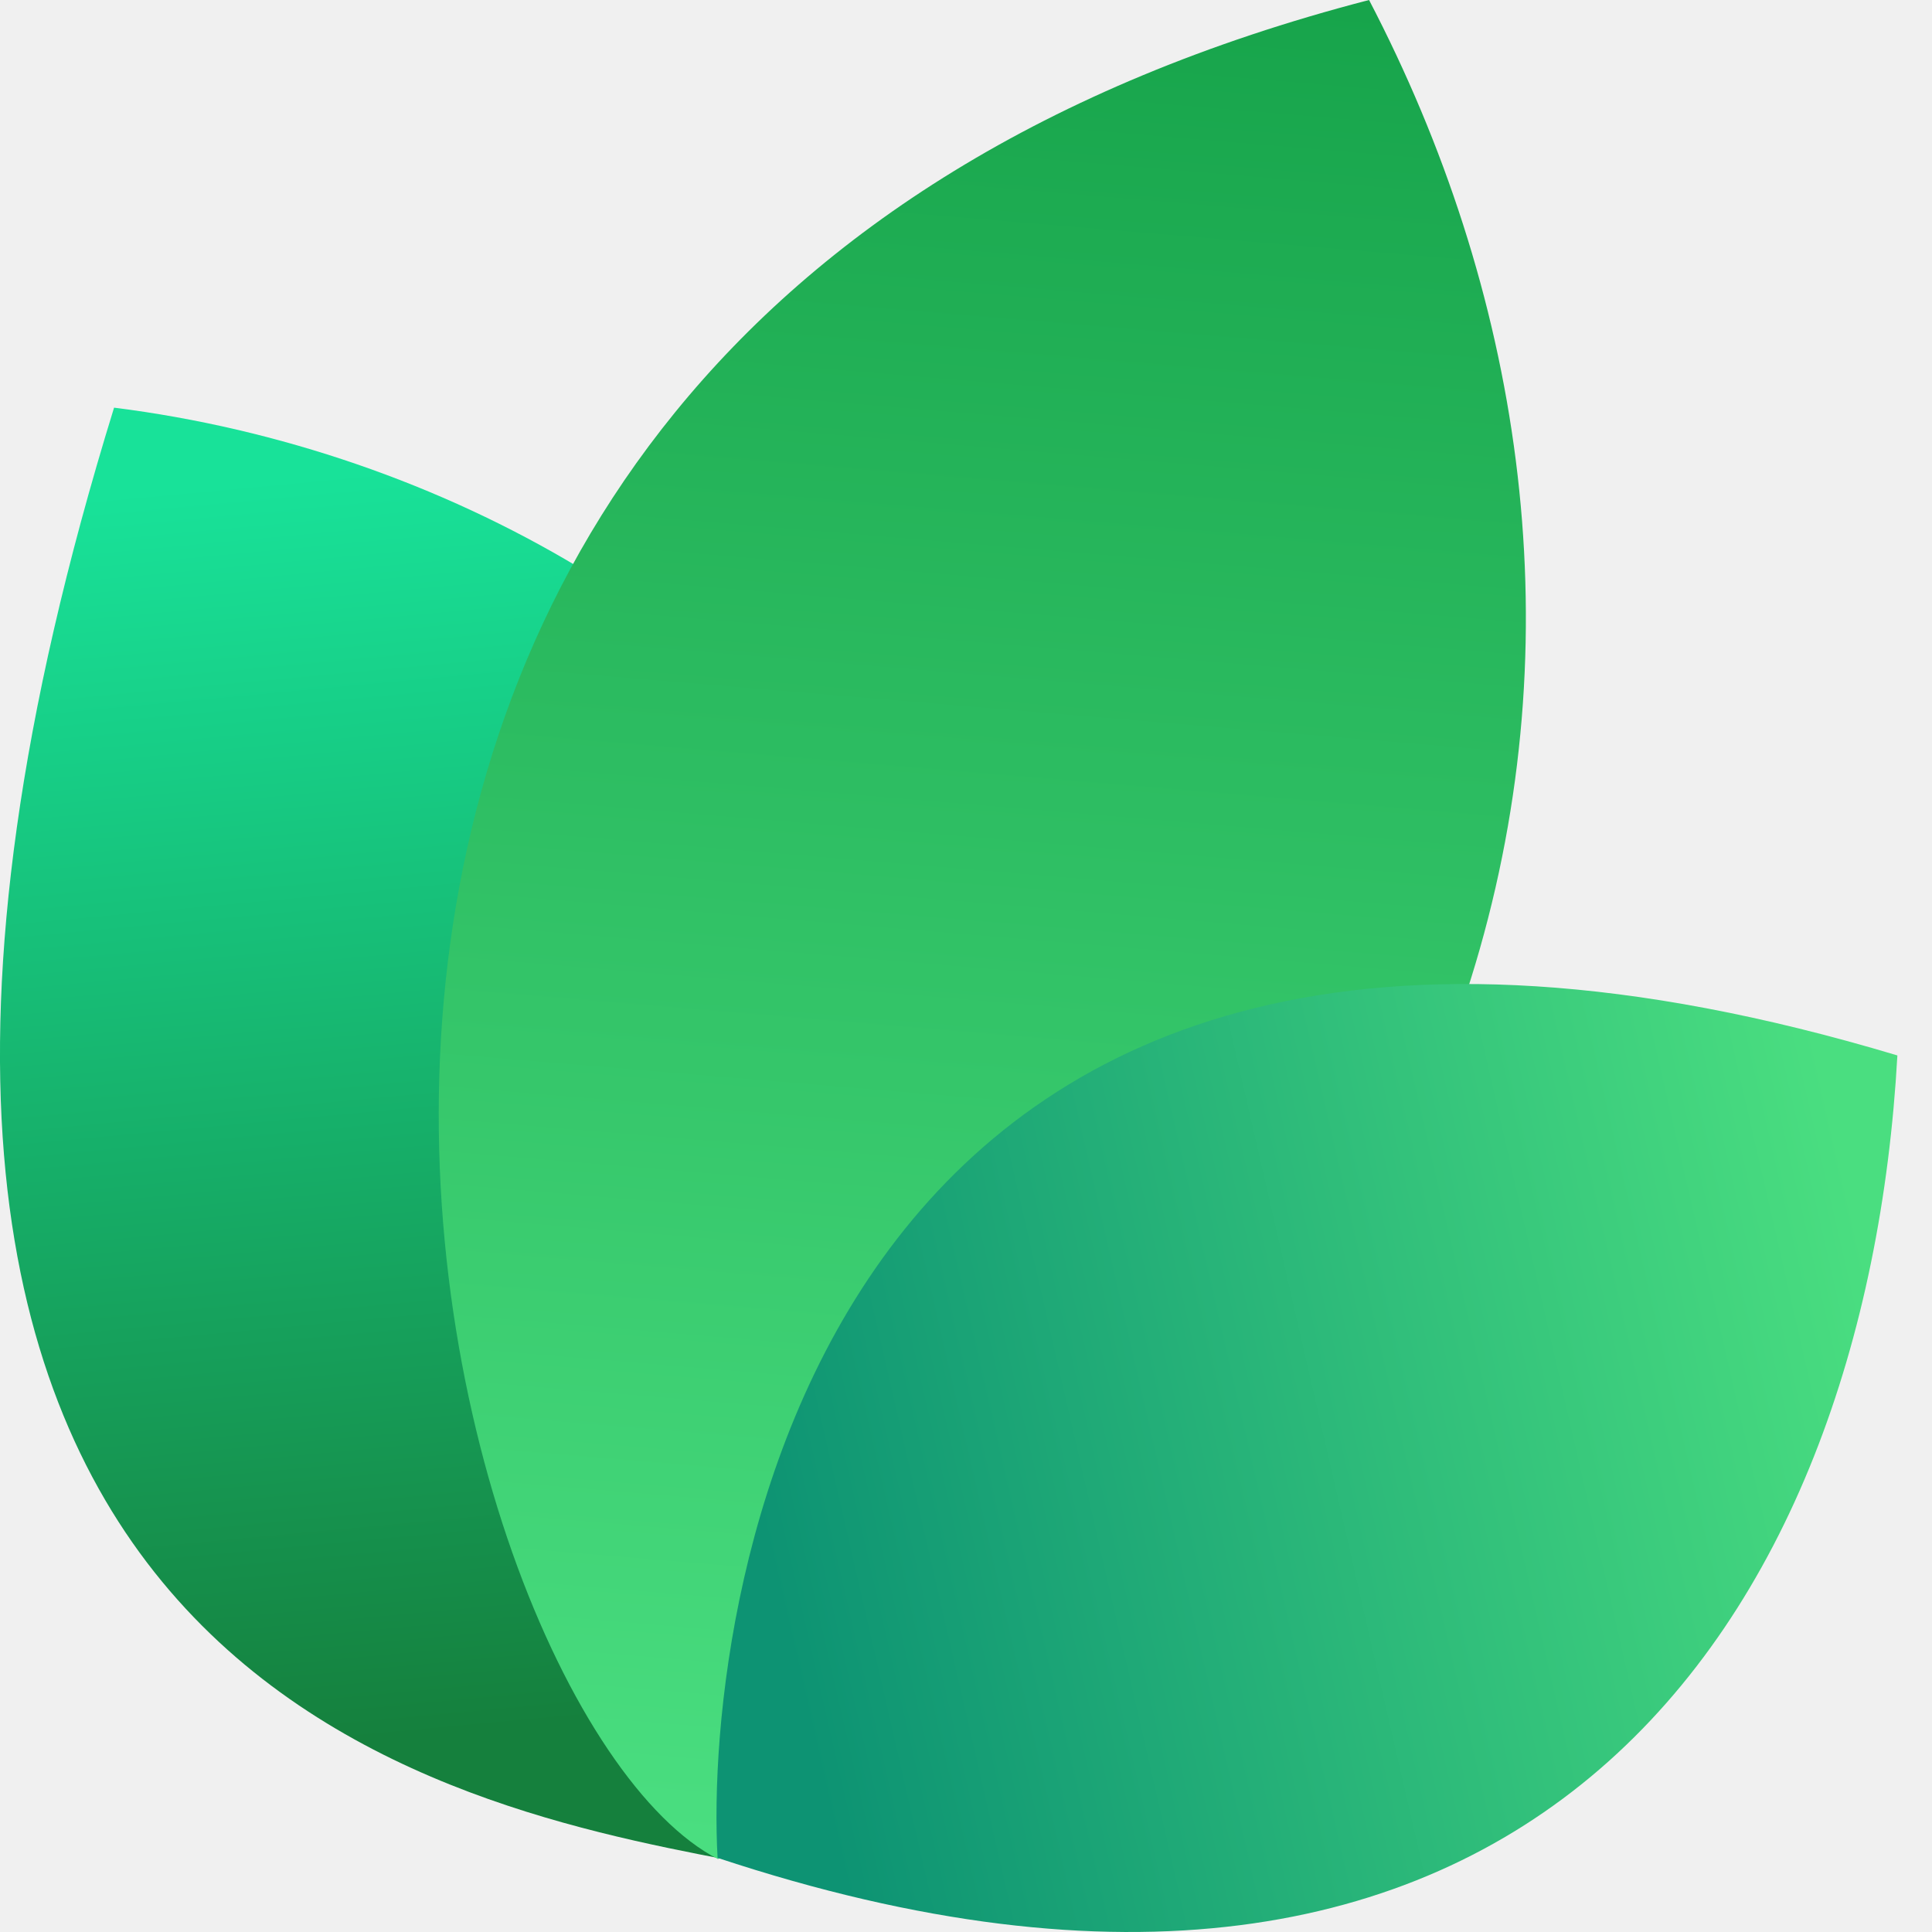
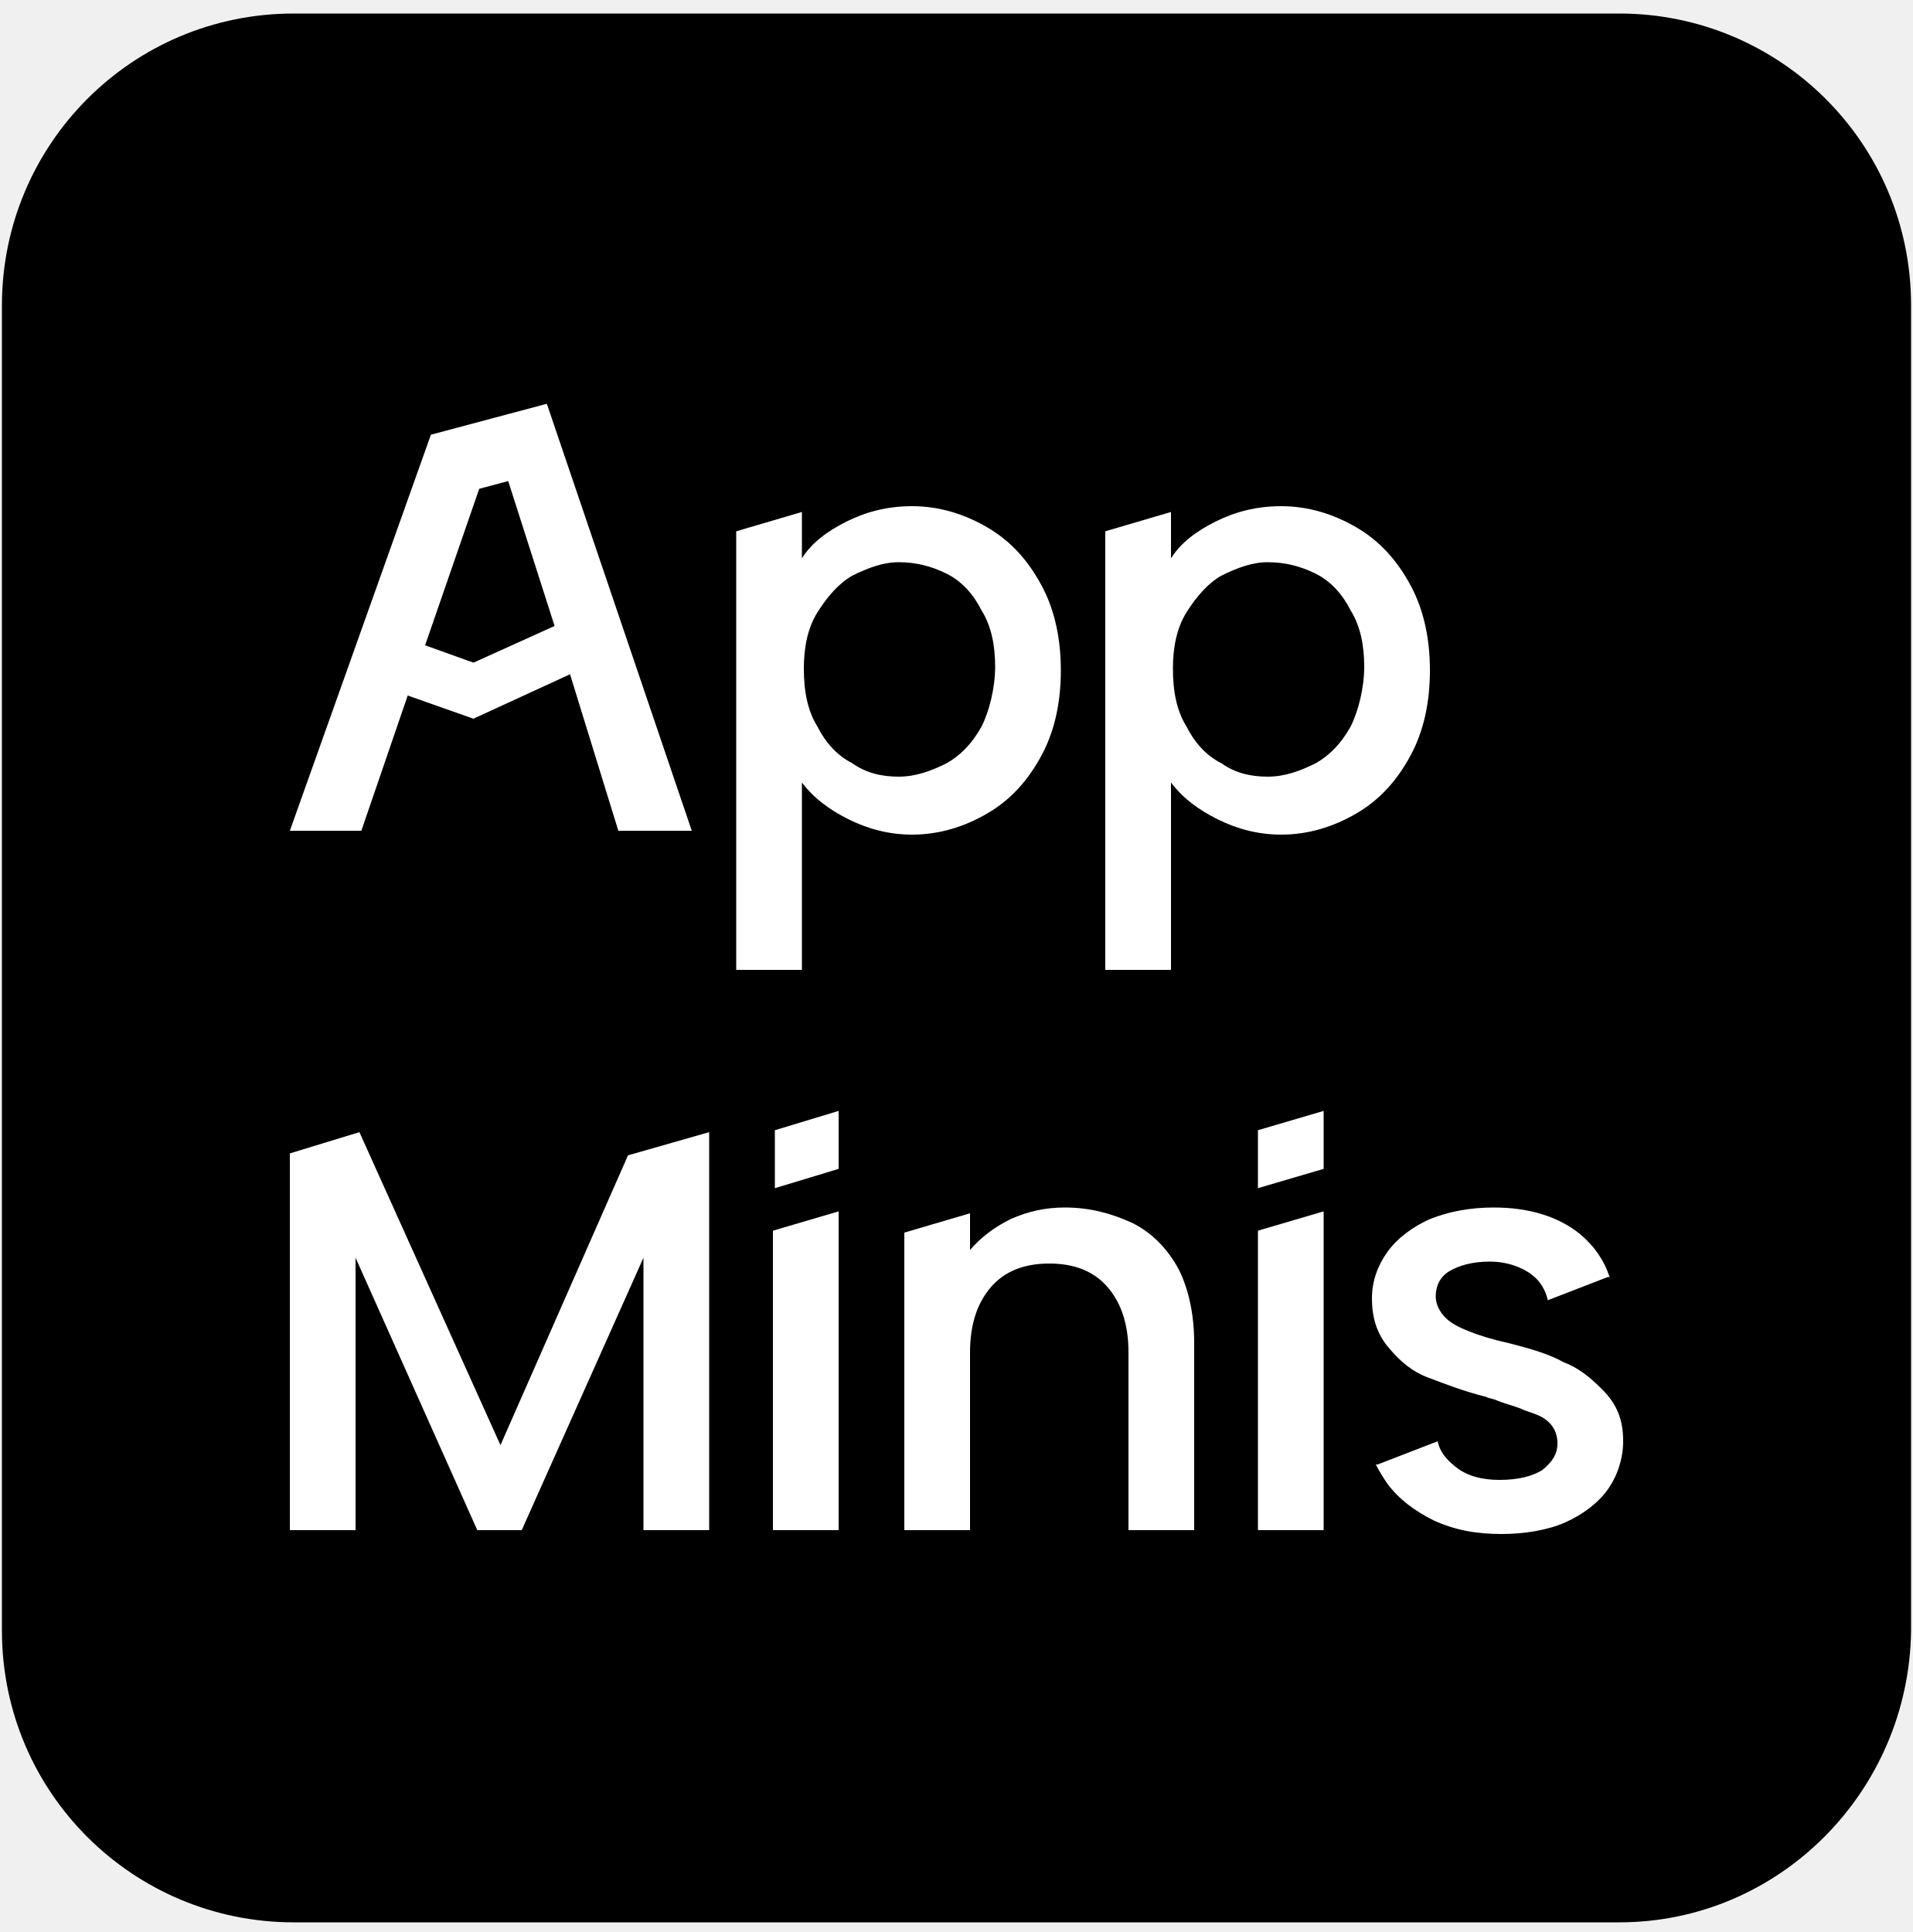
- <svg xmlns="http://www.w3.org/2000/svg" width="24" height="24" viewBox="0 0 24 24" fill="none">
-   <path d="M9.061 23.108C5.268 22.377 -3.391 20.627 1.417 5.064C9.634 6.099 16.973 14.064 9.061 23.108Z" fill="url(#paint0_linear_17557_2021)" />
-   <path d="M8.919 23.094C5.276 21.222 0.784 4.209 17.007 0C20.757 7.193 19.621 16.545 8.919 23.094Z" fill="url(#paint1_linear_17557_2021)" />
-   <path d="M8.914 23.079C8.735 19.882 10.159 9.085 23.57 13.111C23.181 20.123 18.984 26.418 8.914 23.079Z" fill="url(#paint2_linear_17557_2021)" />
-   <defs>
-     <linearGradient id="paint0_linear_17557_2021" x1="3.776" y1="5.916" x2="5.232" y2="21.559" gradientUnits="userSpaceOnUse">
-       <stop stop-color="#18E299" />
-       <stop offset="1" stop-color="#15803D" />
-     </linearGradient>
-     <linearGradient id="paint1_linear_17557_2021" x1="12.171" y1="-0.718" x2="10.19" y2="22.983" gradientUnits="userSpaceOnUse">
-       <stop stop-color="#16A34A" />
-       <stop offset="1" stop-color="#4ADE80" />
-     </linearGradient>
-     <linearGradient id="paint2_linear_17557_2021" x1="23.133" y1="15.353" x2="9.338" y2="18.52" gradientUnits="userSpaceOnUse">
-       <stop stop-color="#4ADE80" />
-       <stop offset="1" stop-color="#0D9373" />
-     </linearGradient>
-   </defs>
+ <svg xmlns="http://www.w3.org/2000/svg" width="99" height="100" viewBox="0 0 99 100" fill="none">
+   <path d="M83.8 99.5H15.2C6.9 99.5 0.1 92.8 0.1 84.4V15.8C0.1 7.5 6.8 0.7 15.2 0.7H83.8C92.1 0.7 98.9 7.4 98.9 15.8V84.4C98.8 92.7 92.1 99.5 83.8 99.5Z" fill="black" />
+   <path d="M53.9 30.3C53.2 29 52.3 28 51.1 27.3C49.9 26.6 48.6 26.2 47.2 26.2C45.9 26.2 44.8 26.5 43.8 27C42.8 27.5 42 28.1 41.5 28.9V26.5L38.1 27.5V50.2H41.5V40.5C42.1 41.3 42.9 41.9 43.9 42.4C44.9 42.9 46 43.2 47.2 43.2C48.6 43.2 49.9 42.8 51.1 42.1C52.3 41.4 53.2 40.4 53.9 39.1C54.6 37.8 54.9 36.3 54.9 34.7C54.9 33.1 54.6 31.6 53.9 30.3ZM50.8 37.6C50.3 38.5 49.7 39.1 49 39.5C48.2 39.9 47.4 40.2 46.5 40.2C45.6 40.2 44.8 40 44.1 39.5C43.3 39.1 42.7 38.4 42.3 37.6C41.8 36.8 41.6 35.8 41.6 34.6C41.6 33.5 41.8 32.5 42.3 31.7C42.8 30.9 43.4 30.2 44.1 29.8C44.9 29.4 45.7 29.1 46.5 29.1C47.4 29.1 48.2 29.3 49 29.7C49.8 30.1 50.4 30.8 50.8 31.6C51.3 32.4 51.5 33.4 51.5 34.5C51.5 35.6 51.2 36.8 50.8 37.6Z" fill="white" />
+   <path d="M73 30.3C72.3 29 71.4 28 70.2 27.3C69 26.6 67.7 26.2 66.3 26.2C65 26.2 63.9 26.5 62.9 27C61.9 27.5 61.1 28.1 60.6 28.9V26.5L57.2 27.5V50.2H60.6V40.5C61.2 41.3 62 41.9 63 42.4C64 42.9 65.1 43.2 66.3 43.2C67.7 43.2 69 42.8 70.2 42.1C71.4 41.4 72.3 40.4 73 39.1C73.7 37.8 74 36.3 74 34.7C74 33.1 73.7 31.6 73 30.3ZM69.9 37.6C69.4 38.5 68.8 39.1 68.1 39.5C67.3 39.9 66.5 40.2 65.6 40.2C64.7 40.2 63.9 40 63.2 39.5C62.4 39.1 61.8 38.4 61.4 37.6C60.9 36.8 60.7 35.8 60.7 34.6C60.7 33.5 60.9 32.5 61.4 31.7C61.9 30.9 62.5 30.2 63.2 29.8C64 29.4 64.8 29.1 65.6 29.1C66.5 29.1 67.3 29.3 68.1 29.7C68.9 30.1 69.5 30.8 69.9 31.6C70.4 32.4 70.6 33.4 70.6 34.5C70.6 35.6 70.3 36.8 69.9 37.6Z" fill="white" />
+   <path d="M28.3 20.9L22.3 22.5L15 43H18.7L21.1 36L24.5 37.2L29.5 34.9L32 43H35.8L28.3 20.9ZM24.5 34.3L22 33.4L24.8 25.3L26.3 24.9L28.7 32.4L24.5 34.3Z" fill="white" />
+   <path d="M84 74.6C84 75.5 83.7 76.4 83.2 77.1C82.7 77.8 81.9 78.4 81 78.8C80.1 79.2 78.9 79.4 77.7 79.4C76.4 79.4 75.3 79.2 74.2 78.7C73.2 78.2 72.4 77.6 71.8 76.8C71.6 76.5 71.4 76.2 71.2 75.8H71.3L74.4 74.6C74.5 75.1 74.8 75.5 75.3 75.9C75.9 76.4 76.7 76.6 77.6 76.6C78.6 76.6 79.3 76.4 79.8 76.1C80.3 75.7 80.6 75.3 80.6 74.7C80.6 74.1 80.3 73.6 79.7 73.3C79.5 73.2 79.2 73.1 78.9 73C78.5 72.8 78 72.7 77.5 72.5C77.3 72.4 77.1 72.4 76.9 72.3C75.7 72 74.7 71.6 73.9 71.3C73.1 71 72.5 70.5 71.9 69.8C71.3 69.1 71 68.3 71 67.2C71 66.3 71.3 65.5 71.8 64.8C72.3 64.1 73.1 63.5 74 63.1C75 62.7 76.1 62.5 77.3 62.5C79.2 62.5 80.7 63 81.8 63.9C82.5 64.5 83 65.2 83.3 66.1H83.2L80.1 67.3C80 66.8 79.7 66.3 79.3 66C78.8 65.6 78 65.3 77.1 65.3C76.2 65.3 75.5 65.5 75 65.8C74.5 66.1 74.3 66.6 74.3 67.1C74.3 67.5 74.5 67.9 74.8 68.2C75.1 68.5 75.5 68.7 76 68.9C76.5 69.1 77.1 69.3 78 69.5C79.2 69.8 80.2 70.1 80.9 70.5C81.7 70.8 82.3 71.3 82.9 71.9C83.7 72.7 84 73.5 84 74.6Z" fill="white" />
+   <path d="M43.4 62.7V79.2H40V63.7L43.4 62.7Z" fill="white" />
+   <path d="M43.4 57.5V60.5L40.1 61.5V58.5L43.4 57.5Z" fill="white" />
+   <path d="M61.8 69.5V79.2H58.4V70C58.4 68.5 58 67.4 57.3 66.6C56.6 65.8 55.6 65.4 54.3 65.4C53 65.4 52 65.8 51.3 66.6C50.6 67.4 50.2 68.5 50.2 70V79.2H46.8V63.8L50.2 62.8V64.7C50.8 64 51.5 63.5 52.3 63.1C53.2 62.7 54.1 62.5 55.1 62.5C56.4 62.5 57.5 62.8 58.6 63.3C59.6 63.8 60.4 64.6 61 65.7C61.5 66.7 61.8 68 61.8 69.5Z" fill="white" />
+   <path d="M68.5 57.5V60.5L65.1 61.5V58.5L68.5 57.5Z" fill="white" />
+   <path d="M68.5 62.7V79.2H65.1V63.7L68.5 62.7Z" fill="white" />
+   <path d="M36.7 58.6V79.2H33.3V65.1L27 79.2H24.7L18.4 65.1V79.2H15V59.7L18.6 58.6L25.9 74.8L32.5 59.8L36.7 58.6Z" fill="white" />
</svg>
